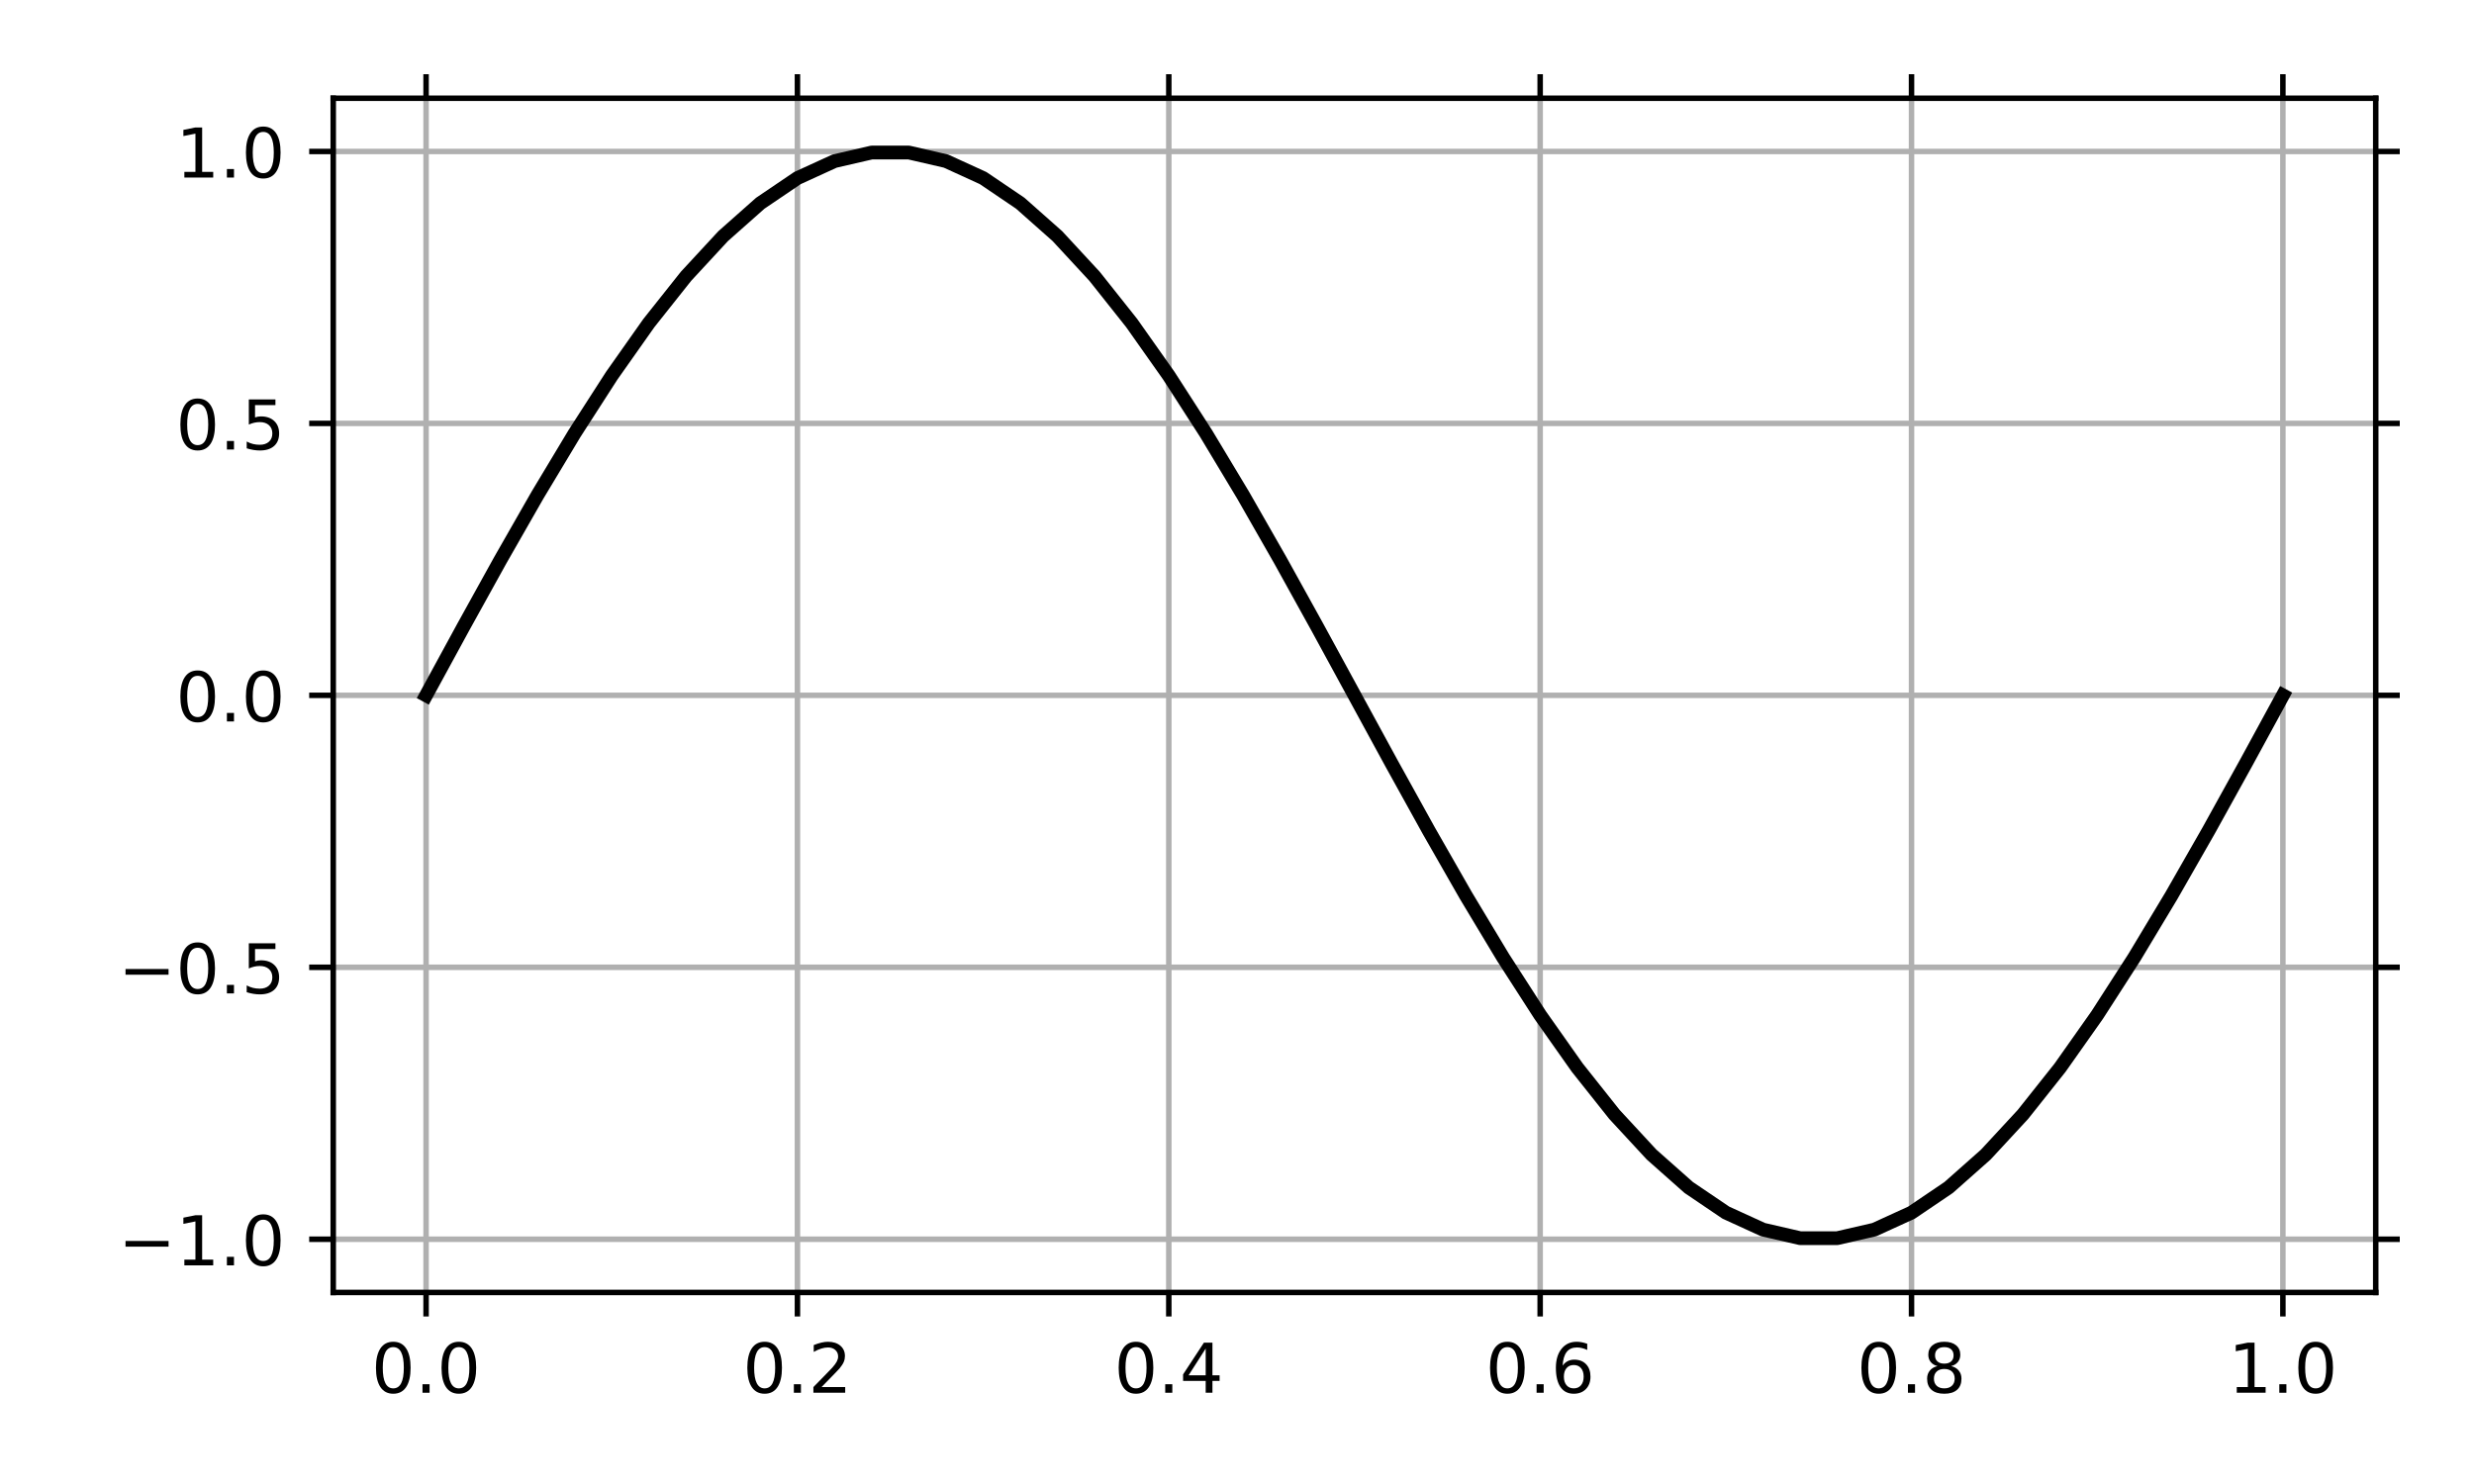
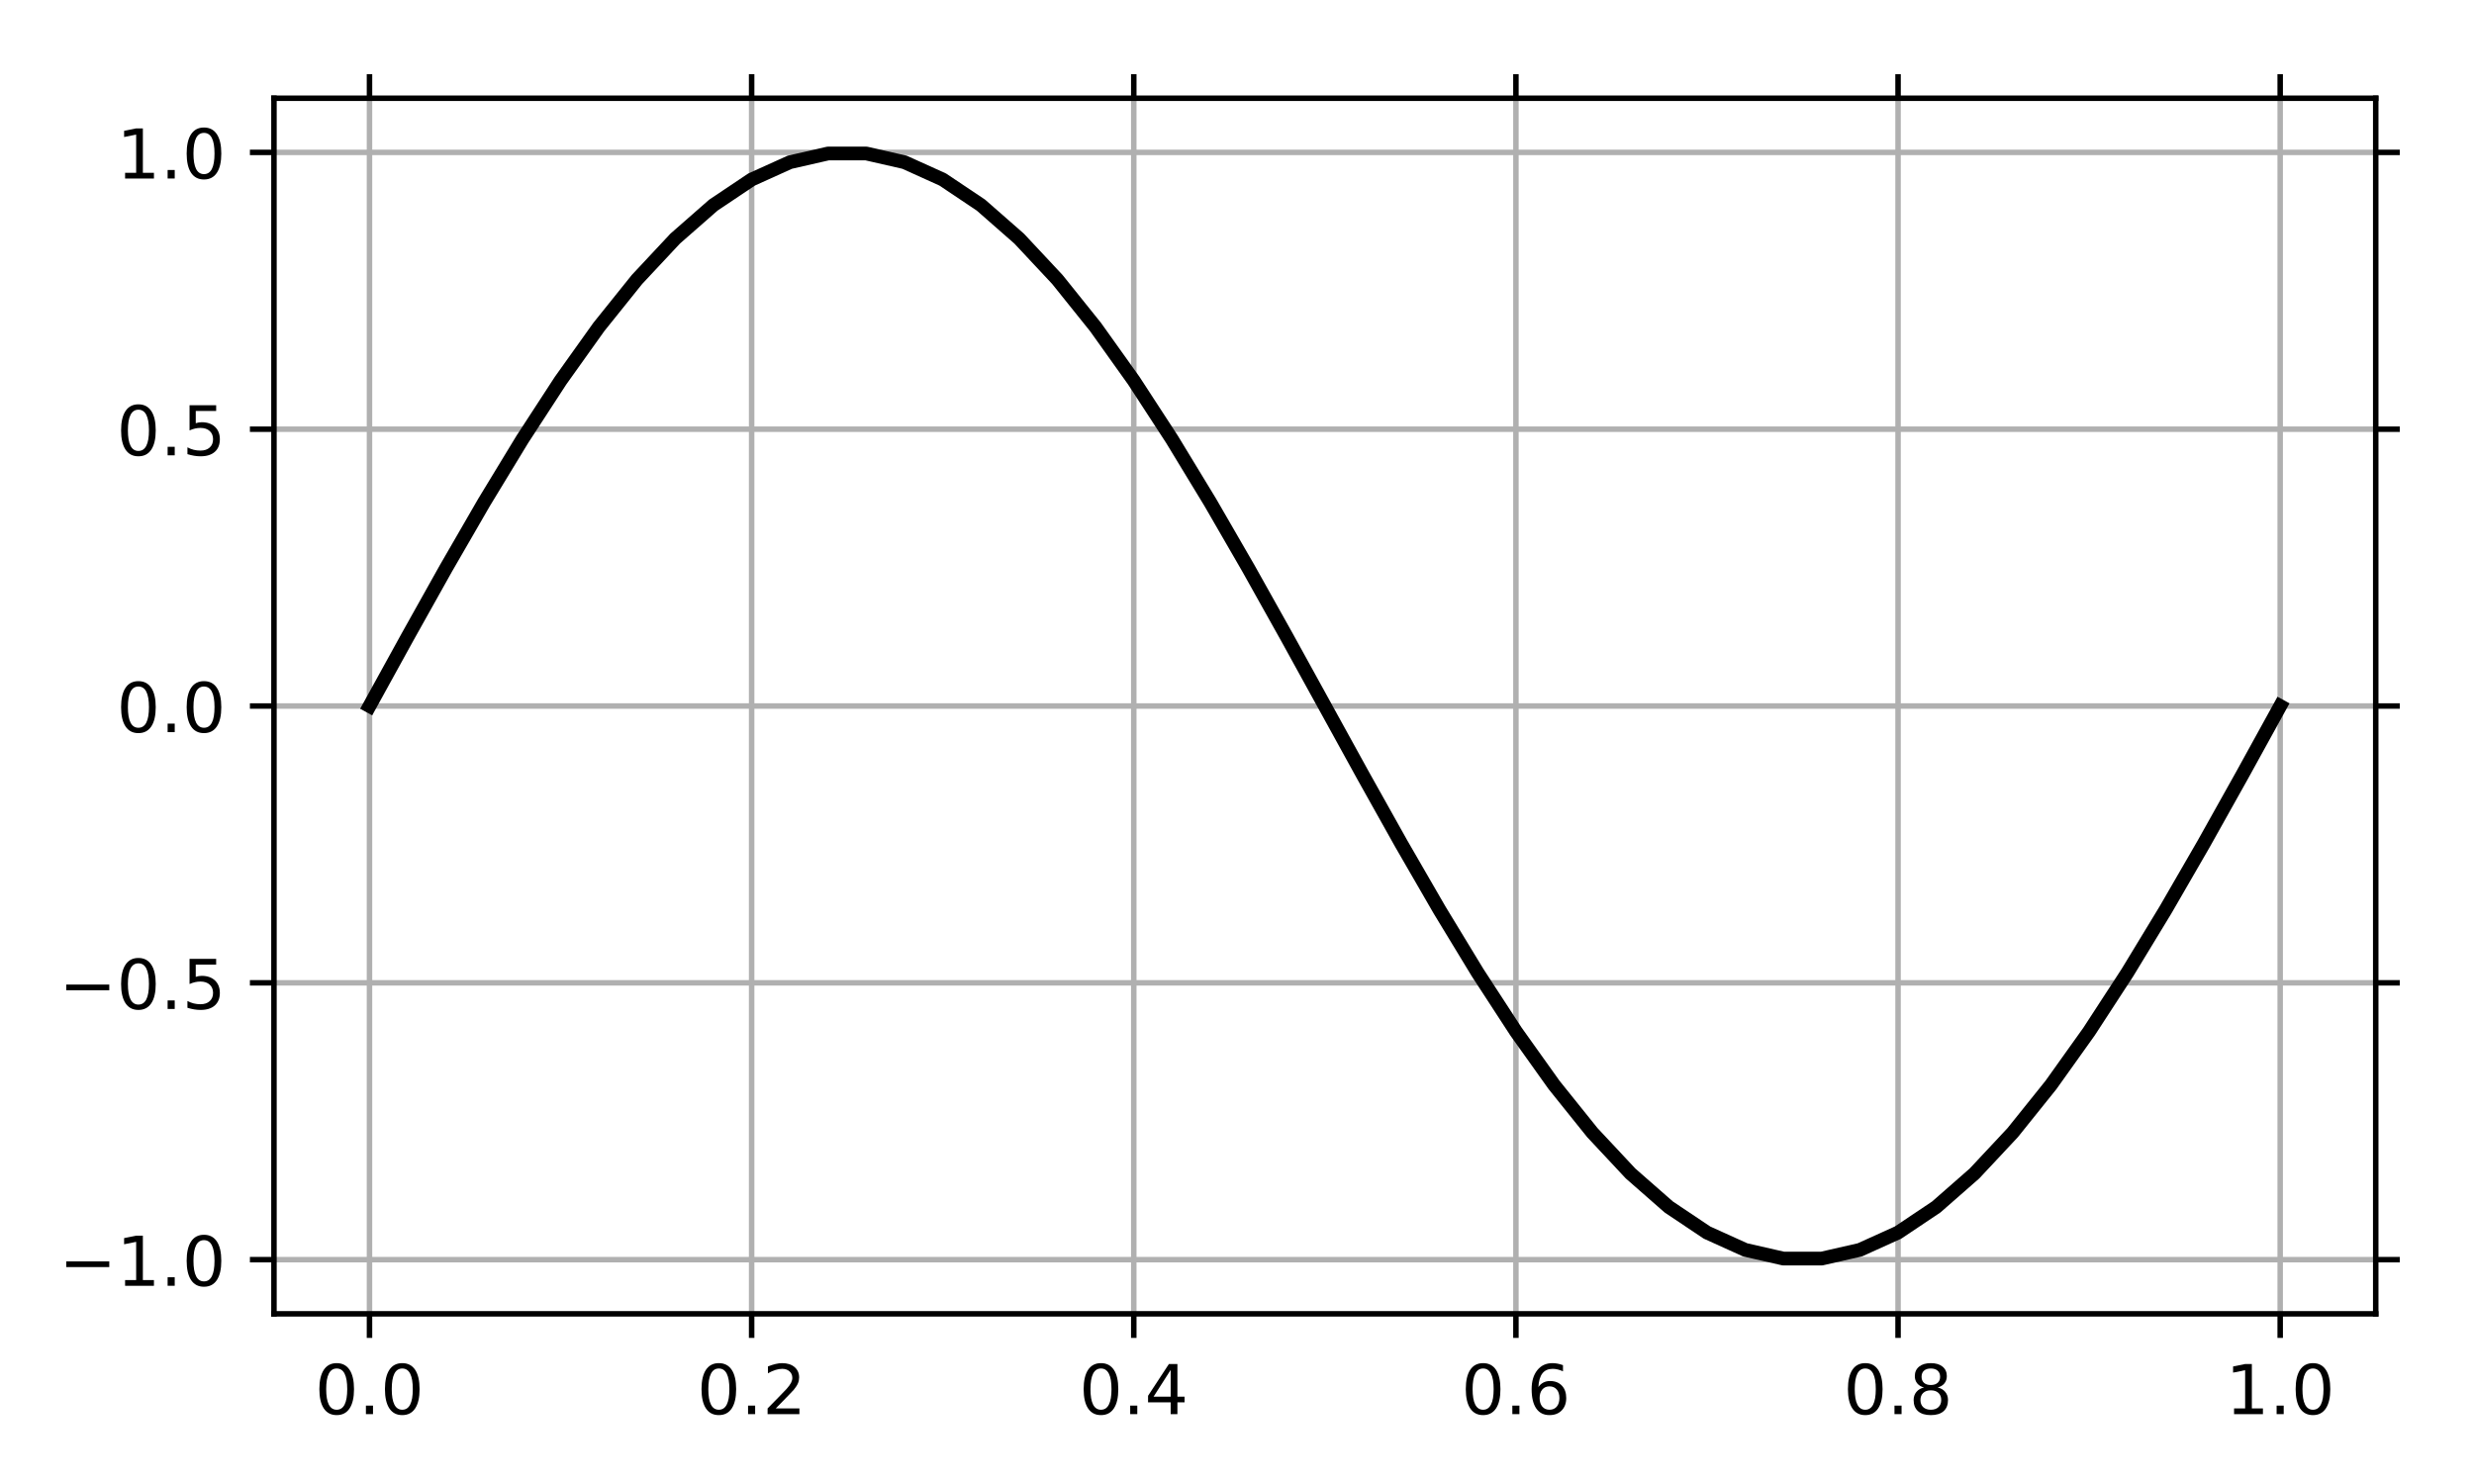
<svg xmlns="http://www.w3.org/2000/svg" xmlns:xlink="http://www.w3.org/1999/xlink" height="216pt" version="1.1" viewBox="0 0 360 216" width="360pt">
  <defs>
    <style type="text/css">*{stroke-linecap:butt;stroke-linejoin:round;}</style>
  </defs>
  <g id="figure_1">
    <g id="patch_1">
      <path d="M 0 216  L 360 216  L 360 0  L 0 0  z " style="fill:#ffffff;" />
    </g>
    <g id="axes_1">
      <g id="patch_2">
-         <path d="M 48.49 188.12  L 345.7 188.12  L 345.7 14.3  L 48.49 14.3  z " style="fill:#ffffff;" />
+         <path d="M 39.865 191.232  L 345.7 191.232  L 345.7 14.3  L 39.865 14.3  z " style="fill:#ffffff;" />
      </g>
      <g id="matplotlib.axis_1">
        <g id="xtick_1">
          <g id="line2d_1">
-             <path clip-path="url(#p81763de868)" d="M 62 188.12  L 62 14.3  " style="fill:none;stroke:#b0b0b0;stroke-linecap:square;stroke-width:0.8;" />
+             <path clip-path="url(#p1703c68ccc)" d="M 53.766 191.232  L 53.766 14.3  " style="fill:none;stroke:#b0b0b0;stroke-linecap:square;stroke-width:0.8;" />
          </g>
          <g id="line2d_2">
            <defs>
-               <path d="M 0 0  L 0 3.5  " id="m742fb802a5" style="stroke:#000000;stroke-width:0.8;" />
+               <path d="M 0 0  L 0 3.5  " id="mfbb52f726a" style="stroke:#000000;stroke-width:0.8;" />
            </defs>
            <g>
-               <use style="stroke:#000000;stroke-width:0.8;" x="62" xlink:href="#m742fb802a5" y="188.12" />
+               <use style="stroke:#000000;stroke-width:0.8;" x="53.766" xlink:href="#mfbb52f726a" y="191.232" />
            </g>
          </g>
          <g id="line2d_3">
            <defs>
-               <path d="M 0 0  L 0 -3.5  " id="m49d141d973" style="stroke:#000000;stroke-width:0.8;" />
+               <path d="M 0 0  L 0 -3.5  " id="m1d8c90de73" style="stroke:#000000;stroke-width:0.8;" />
            </defs>
            <g>
-               <use style="stroke:#000000;stroke-width:0.8;" x="62" xlink:href="#m49d141d973" y="14.3" />
+               <use style="stroke:#000000;stroke-width:0.8;" x="53.766" xlink:href="#m1d8c90de73" y="14.3" />
            </g>
          </g>
          <g id="text_1">
-             <g transform="translate(54.04798 202.7184)scale(0.1 -0.1)">
+             <g transform="translate(45.81467 205.8302)scale(0.1 -0.1)">
              <defs>
                <path d="M 2034 4250  Q 1547 4250 1301 3770  Q 1056 3291 1056 2328  Q 1056 1369 1301 889  Q 1547 409 2034 409  Q 2525 409 2770 889  Q 3016 1369 3016 2328  Q 3016 3291 2770 3770  Q 2525 4250 2034 4250  z M 2034 4750  Q 2819 4750 3233 4129  Q 3647 3509 3647 2328  Q 3647 1150 3233 529  Q 2819 -91 2034 -91  Q 1250 -91 836 529  Q 422 1150 422 2328  Q 422 3509 836 4129  Q 1250 4750 2034 4750  z " id="DejaVuSans-30" transform="scale(0.015625)" />
                <path d="M 684 794  L 1344 794  L 1344 0  L 684 0  L 684 794  z " id="DejaVuSans-2e" transform="scale(0.015625)" />
              </defs>
              <use xlink:href="#DejaVuSans-30" />
              <use x="63.623" xlink:href="#DejaVuSans-2e" />
              <use x="95.41" xlink:href="#DejaVuSans-30" />
            </g>
          </g>
        </g>
        <g id="xtick_2">
          <g id="line2d_4">
-             <path clip-path="url(#p81763de868)" d="M 116.038 188.12  L 116.038 14.3  " style="fill:none;stroke:#b0b0b0;stroke-linecap:square;stroke-width:0.8;" />
+             <path clip-path="url(#p1703c68ccc)" d="M 109.373 191.232  L 109.373 14.3  " style="fill:none;stroke:#b0b0b0;stroke-linecap:square;stroke-width:0.8;" />
          </g>
          <g id="line2d_5">
            <g>
-               <use style="stroke:#000000;stroke-width:0.8;" x="116.038" xlink:href="#m742fb802a5" y="188.12" />
+               <use style="stroke:#000000;stroke-width:0.8;" x="109.373" xlink:href="#mfbb52f726a" y="191.232" />
            </g>
          </g>
          <g id="line2d_6">
            <g>
-               <use style="stroke:#000000;stroke-width:0.8;" x="116.038" xlink:href="#m49d141d973" y="14.3" />
+               <use style="stroke:#000000;stroke-width:0.8;" x="109.373" xlink:href="#m1d8c90de73" y="14.3" />
            </g>
          </g>
          <g id="text_2">
-             <g transform="translate(108.0862 202.7184)scale(0.1 -0.1)">
+             <g transform="translate(101.4211 205.8302)scale(0.1 -0.1)">
              <defs>
                <path d="M 1228 531  L 3431 531  L 3431 0  L 469 0  L 469 531  Q 828 903 1448 1529  Q 2069 2156 2228 2338  Q 2531 2678 2651 2914  Q 2772 3150 2772 3378  Q 2772 3750 2511 3984  Q 2250 4219 1831 4219  Q 1534 4219 1204 4116  Q 875 4013 500 3803  L 500 4441  Q 881 4594 1212 4672  Q 1544 4750 1819 4750  Q 2544 4750 2975 4387  Q 3406 4025 3406 3419  Q 3406 3131 3298 2873  Q 3191 2616 2906 2266  Q 2828 2175 2409 1742  Q 1991 1309 1228 531  z " id="DejaVuSans-32" transform="scale(0.015625)" />
              </defs>
              <use xlink:href="#DejaVuSans-30" />
              <use x="63.623" xlink:href="#DejaVuSans-2e" />
              <use x="95.41" xlink:href="#DejaVuSans-32" />
            </g>
          </g>
        </g>
        <g id="xtick_3">
          <g id="line2d_7">
-             <path clip-path="url(#p81763de868)" d="M 170.076 188.12  L 170.076 14.3  " style="fill:none;stroke:#b0b0b0;stroke-linecap:square;stroke-width:0.8;" />
+             <path clip-path="url(#p1703c68ccc)" d="M 164.979 191.232  L 164.979 14.3  " style="fill:none;stroke:#b0b0b0;stroke-linecap:square;stroke-width:0.8;" />
          </g>
          <g id="line2d_8">
            <g>
-               <use style="stroke:#000000;stroke-width:0.8;" x="170.076" xlink:href="#m742fb802a5" y="188.12" />
+               <use style="stroke:#000000;stroke-width:0.8;" x="164.979" xlink:href="#mfbb52f726a" y="191.232" />
            </g>
          </g>
          <g id="line2d_9">
            <g>
-               <use style="stroke:#000000;stroke-width:0.8;" x="170.076" xlink:href="#m49d141d973" y="14.3" />
+               <use style="stroke:#000000;stroke-width:0.8;" x="164.979" xlink:href="#m1d8c90de73" y="14.3" />
            </g>
          </g>
          <g id="text_3">
-             <g transform="translate(162.1243 202.7184)scale(0.1 -0.1)">
+             <g transform="translate(157.0275 205.8302)scale(0.1 -0.1)">
              <defs>
                <path d="M 2419 4116  L 825 1625  L 2419 1625  L 2419 4116  z M 2253 4666  L 3047 4666  L 3047 1625  L 3713 1625  L 3713 1100  L 3047 1100  L 3047 0  L 2419 0  L 2419 1100  L 313 1100  L 313 1709  L 2253 4666  z " id="DejaVuSans-34" transform="scale(0.015625)" />
              </defs>
              <use xlink:href="#DejaVuSans-30" />
              <use x="63.623" xlink:href="#DejaVuSans-2e" />
              <use x="95.41" xlink:href="#DejaVuSans-34" />
            </g>
          </g>
        </g>
        <g id="xtick_4">
          <g id="line2d_10">
-             <path clip-path="url(#p81763de868)" d="M 224.114 188.12  L 224.114 14.3  " style="fill:none;stroke:#b0b0b0;stroke-linecap:square;stroke-width:0.8;" />
+             <path clip-path="url(#p1703c68ccc)" d="M 220.586 191.232  L 220.586 14.3  " style="fill:none;stroke:#b0b0b0;stroke-linecap:square;stroke-width:0.8;" />
          </g>
          <g id="line2d_11">
            <g>
-               <use style="stroke:#000000;stroke-width:0.8;" x="224.114" xlink:href="#m742fb802a5" y="188.12" />
+               <use style="stroke:#000000;stroke-width:0.8;" x="220.586" xlink:href="#mfbb52f726a" y="191.232" />
            </g>
          </g>
          <g id="line2d_12">
            <g>
-               <use style="stroke:#000000;stroke-width:0.8;" x="224.114" xlink:href="#m49d141d973" y="14.3" />
+               <use style="stroke:#000000;stroke-width:0.8;" x="220.586" xlink:href="#m1d8c90de73" y="14.3" />
            </g>
          </g>
          <g id="text_4">
-             <g transform="translate(216.1625 202.7184)scale(0.1 -0.1)">
+             <g transform="translate(212.634 205.8302)scale(0.1 -0.1)">
              <defs>
                <path d="M 2113 2584  Q 1688 2584 1439 2293  Q 1191 2003 1191 1497  Q 1191 994 1439 701  Q 1688 409 2113 409  Q 2538 409 2786 701  Q 3034 994 3034 1497  Q 3034 2003 2786 2293  Q 2538 2584 2113 2584  z M 3366 4563  L 3366 3988  Q 3128 4100 2886 4159  Q 2644 4219 2406 4219  Q 1781 4219 1451 3797  Q 1122 3375 1075 2522  Q 1259 2794 1537 2939  Q 1816 3084 2150 3084  Q 2853 3084 3261 2657  Q 3669 2231 3669 1497  Q 3669 778 3244 343  Q 2819 -91 2113 -91  Q 1303 -91 875 529  Q 447 1150 447 2328  Q 447 3434 972 4092  Q 1497 4750 2381 4750  Q 2619 4750 2861 4703  Q 3103 4656 3366 4563  z " id="DejaVuSans-36" transform="scale(0.015625)" />
              </defs>
              <use xlink:href="#DejaVuSans-30" />
              <use x="63.623" xlink:href="#DejaVuSans-2e" />
              <use x="95.41" xlink:href="#DejaVuSans-36" />
            </g>
          </g>
        </g>
        <g id="xtick_5">
          <g id="line2d_13">
-             <path clip-path="url(#p81763de868)" d="M 278.152 188.12  L 278.152 14.3  " style="fill:none;stroke:#b0b0b0;stroke-linecap:square;stroke-width:0.8;" />
+             <path clip-path="url(#p1703c68ccc)" d="M 276.192 191.232  L 276.192 14.3  " style="fill:none;stroke:#b0b0b0;stroke-linecap:square;stroke-width:0.8;" />
          </g>
          <g id="line2d_14">
            <g>
-               <use style="stroke:#000000;stroke-width:0.8;" x="278.152" xlink:href="#m742fb802a5" y="188.12" />
+               <use style="stroke:#000000;stroke-width:0.8;" x="276.192" xlink:href="#mfbb52f726a" y="191.232" />
            </g>
          </g>
          <g id="line2d_15">
            <g>
-               <use style="stroke:#000000;stroke-width:0.8;" x="278.152" xlink:href="#m49d141d973" y="14.3" />
+               <use style="stroke:#000000;stroke-width:0.8;" x="276.192" xlink:href="#m1d8c90de73" y="14.3" />
            </g>
          </g>
          <g id="text_5">
-             <g transform="translate(270.2007 202.7184)scale(0.1 -0.1)">
+             <g transform="translate(268.2404 205.8302)scale(0.1 -0.1)">
              <defs>
                <path d="M 2034 2216  Q 1584 2216 1326 1975  Q 1069 1734 1069 1313  Q 1069 891 1326 650  Q 1584 409 2034 409  Q 2484 409 2743 651  Q 3003 894 3003 1313  Q 3003 1734 2745 1975  Q 2488 2216 2034 2216  z M 1403 2484  Q 997 2584 770 2862  Q 544 3141 544 3541  Q 544 4100 942 4425  Q 1341 4750 2034 4750  Q 2731 4750 3128 4425  Q 3525 4100 3525 3541  Q 3525 3141 3298 2862  Q 3072 2584 2669 2484  Q 3125 2378 3379 2068  Q 3634 1759 3634 1313  Q 3634 634 3220 271  Q 2806 -91 2034 -91  Q 1263 -91 848 271  Q 434 634 434 1313  Q 434 1759 690 2068  Q 947 2378 1403 2484  z M 1172 3481  Q 1172 3119 1398 2916  Q 1625 2713 2034 2713  Q 2441 2713 2670 2916  Q 2900 3119 2900 3481  Q 2900 3844 2670 4047  Q 2441 4250 2034 4250  Q 1625 4250 1398 4047  Q 1172 3844 1172 3481  z " id="DejaVuSans-38" transform="scale(0.015625)" />
              </defs>
              <use xlink:href="#DejaVuSans-30" />
              <use x="63.623" xlink:href="#DejaVuSans-2e" />
              <use x="95.41" xlink:href="#DejaVuSans-38" />
            </g>
          </g>
        </g>
        <g id="xtick_6">
          <g id="line2d_16">
-             <path clip-path="url(#p81763de868)" d="M 332.19 188.12  L 332.19 14.3  " style="fill:none;stroke:#b0b0b0;stroke-linecap:square;stroke-width:0.8;" />
+             <path clip-path="url(#p1703c68ccc)" d="M 331.798 191.232  L 331.798 14.3  " style="fill:none;stroke:#b0b0b0;stroke-linecap:square;stroke-width:0.8;" />
          </g>
          <g id="line2d_17">
            <g>
-               <use style="stroke:#000000;stroke-width:0.8;" x="332.19" xlink:href="#m742fb802a5" y="188.12" />
+               <use style="stroke:#000000;stroke-width:0.8;" x="331.798" xlink:href="#mfbb52f726a" y="191.232" />
            </g>
          </g>
          <g id="line2d_18">
            <g>
-               <use style="stroke:#000000;stroke-width:0.8;" x="332.19" xlink:href="#m49d141d973" y="14.3" />
+               <use style="stroke:#000000;stroke-width:0.8;" x="331.798" xlink:href="#m1d8c90de73" y="14.3" />
            </g>
          </g>
          <g id="text_6">
-             <g transform="translate(324.2389 202.7184)scale(0.1 -0.1)">
+             <g transform="translate(323.8468 205.8302)scale(0.1 -0.1)">
              <defs>
                <path d="M 794 531  L 1825 531  L 1825 4091  L 703 3866  L 703 4441  L 1819 4666  L 2450 4666  L 2450 531  L 3481 531  L 3481 0  L 794 0  L 794 531  z " id="DejaVuSans-31" transform="scale(0.015625)" />
              </defs>
              <use xlink:href="#DejaVuSans-31" />
              <use x="63.623" xlink:href="#DejaVuSans-2e" />
              <use x="95.41" xlink:href="#DejaVuSans-30" />
            </g>
          </g>
        </g>
      </g>
      <g id="matplotlib.axis_2">
        <g id="ytick_1">
          <g id="line2d_19">
-             <path clip-path="url(#p81763de868)" d="M 48.49 180.375  L 345.7 180.375  " style="fill:none;stroke:#b0b0b0;stroke-linecap:square;stroke-width:0.8;" />
+             <path clip-path="url(#p1703c68ccc)" d="M 39.865 183.348  L 345.7 183.348  " style="fill:none;stroke:#b0b0b0;stroke-linecap:square;stroke-width:0.8;" />
          </g>
          <g id="line2d_20">
            <defs>
-               <path d="M 0 0  L -3.5 0  " id="me3d11ccdb1" style="stroke:#000000;stroke-width:0.8;" />
+               <path d="M 0 0  L -3.5 0  " id="mf37e58f2f1" style="stroke:#000000;stroke-width:0.8;" />
            </defs>
            <g>
-               <use style="stroke:#000000;stroke-width:0.8;" x="48.49" xlink:href="#me3d11ccdb1" y="180.375" />
+               <use style="stroke:#000000;stroke-width:0.8;" x="39.865" xlink:href="#mf37e58f2f1" y="183.348" />
            </g>
          </g>
          <g id="line2d_21">
            <defs>
-               <path d="M 0 0  L 3.5 0  " id="mb33ef52c8d" style="stroke:#000000;stroke-width:0.8;" />
+               <path d="M 0 0  L 3.5 0  " id="mfd2d9ce91f" style="stroke:#000000;stroke-width:0.8;" />
            </defs>
            <g>
-               <use style="stroke:#000000;stroke-width:0.8;" x="345.7" xlink:href="#mb33ef52c8d" y="180.375" />
+               <use style="stroke:#000000;stroke-width:0.8;" x="345.7" xlink:href="#mfd2d9ce91f" y="183.348" />
            </g>
          </g>
          <g id="text_7">
-             <g transform="translate(17.20719 184.1745)scale(0.1 -0.1)">
+             <g transform="translate(8.581813 187.1476)scale(0.1 -0.1)">
              <defs>
                <path d="M 678 2272  L 4684 2272  L 4684 1741  L 678 1741  L 678 2272  z " id="DejaVuSans-2212" transform="scale(0.015625)" />
              </defs>
              <use xlink:href="#DejaVuSans-2212" />
              <use x="83.789" xlink:href="#DejaVuSans-31" />
              <use x="147.412" xlink:href="#DejaVuSans-2e" />
              <use x="179.199" xlink:href="#DejaVuSans-30" />
            </g>
          </g>
        </g>
        <g id="ytick_2">
          <g id="line2d_22">
-             <path clip-path="url(#p81763de868)" d="M 48.49 140.793  L 345.7 140.793  " style="fill:none;stroke:#b0b0b0;stroke-linecap:square;stroke-width:0.8;" />
+             <path clip-path="url(#p1703c68ccc)" d="M 39.865 143.057  L 345.7 143.057  " style="fill:none;stroke:#b0b0b0;stroke-linecap:square;stroke-width:0.8;" />
          </g>
          <g id="line2d_23">
            <g>
-               <use style="stroke:#000000;stroke-width:0.8;" x="48.49" xlink:href="#me3d11ccdb1" y="140.793" />
+               <use style="stroke:#000000;stroke-width:0.8;" x="39.865" xlink:href="#mf37e58f2f1" y="143.057" />
            </g>
          </g>
          <g id="line2d_24">
            <g>
-               <use style="stroke:#000000;stroke-width:0.8;" x="345.7" xlink:href="#mb33ef52c8d" y="140.793" />
+               <use style="stroke:#000000;stroke-width:0.8;" x="345.7" xlink:href="#mfd2d9ce91f" y="143.057" />
            </g>
          </g>
          <g id="text_8">
-             <g transform="translate(17.20719 144.5919)scale(0.1 -0.1)">
+             <g transform="translate(8.581813 146.8564)scale(0.1 -0.1)">
              <defs>
                <path d="M 691 4666  L 3169 4666  L 3169 4134  L 1269 4134  L 1269 2991  Q 1406 3038 1543 3061  Q 1681 3084 1819 3084  Q 2600 3084 3056 2656  Q 3513 2228 3513 1497  Q 3513 744 3044 326  Q 2575 -91 1722 -91  Q 1428 -91 1123 -41  Q 819 9 494 109  L 494 744  Q 775 591 1075 516  Q 1375 441 1709 441  Q 2250 441 2565 725  Q 2881 1009 2881 1497  Q 2881 1984 2565 2268  Q 2250 2553 1709 2553  Q 1456 2553 1204 2497  Q 953 2441 691 2322  L 691 4666  z " id="DejaVuSans-35" transform="scale(0.015625)" />
              </defs>
              <use xlink:href="#DejaVuSans-2212" />
              <use x="83.789" xlink:href="#DejaVuSans-30" />
              <use x="147.412" xlink:href="#DejaVuSans-2e" />
              <use x="179.199" xlink:href="#DejaVuSans-35" />
            </g>
          </g>
        </g>
        <g id="ytick_3">
          <g id="line2d_25">
-             <path clip-path="url(#p81763de868)" d="M 48.49 101.21  L 345.7 101.21  " style="fill:none;stroke:#b0b0b0;stroke-linecap:square;stroke-width:0.8;" />
+             <path clip-path="url(#p1703c68ccc)" d="M 39.865 102.766  L 345.7 102.766  " style="fill:none;stroke:#b0b0b0;stroke-linecap:square;stroke-width:0.8;" />
          </g>
          <g id="line2d_26">
            <g>
-               <use style="stroke:#000000;stroke-width:0.8;" x="48.49" xlink:href="#me3d11ccdb1" y="101.21" />
+               <use style="stroke:#000000;stroke-width:0.8;" x="39.865" xlink:href="#mf37e58f2f1" y="102.766" />
            </g>
          </g>
          <g id="line2d_27">
            <g>
-               <use style="stroke:#000000;stroke-width:0.8;" x="345.7" xlink:href="#mb33ef52c8d" y="101.21" />
+               <use style="stroke:#000000;stroke-width:0.8;" x="345.7" xlink:href="#mfd2d9ce91f" y="102.766" />
            </g>
          </g>
          <g id="text_9">
-             <g transform="translate(25.58687 105.0092)scale(0.1 -0.1)">
+             <g transform="translate(16.9615 106.5651)scale(0.1 -0.1)">
              <use xlink:href="#DejaVuSans-30" />
              <use x="63.623" xlink:href="#DejaVuSans-2e" />
              <use x="95.41" xlink:href="#DejaVuSans-30" />
            </g>
          </g>
        </g>
        <g id="ytick_4">
          <g id="line2d_28">
-             <path clip-path="url(#p81763de868)" d="M 48.49 61.627  L 345.7 61.627  " style="fill:none;stroke:#b0b0b0;stroke-linecap:square;stroke-width:0.8;" />
+             <path clip-path="url(#p1703c68ccc)" d="M 39.865 62.475  L 345.7 62.475  " style="fill:none;stroke:#b0b0b0;stroke-linecap:square;stroke-width:0.8;" />
          </g>
          <g id="line2d_29">
            <g>
-               <use style="stroke:#000000;stroke-width:0.8;" x="48.49" xlink:href="#me3d11ccdb1" y="61.627" />
+               <use style="stroke:#000000;stroke-width:0.8;" x="39.865" xlink:href="#mf37e58f2f1" y="62.475" />
            </g>
          </g>
          <g id="line2d_30">
            <g>
-               <use style="stroke:#000000;stroke-width:0.8;" x="345.7" xlink:href="#mb33ef52c8d" y="61.627" />
+               <use style="stroke:#000000;stroke-width:0.8;" x="345.7" xlink:href="#mfd2d9ce91f" y="62.475" />
            </g>
          </g>
          <g id="text_10">
-             <g transform="translate(25.58687 65.42657)scale(0.1 -0.1)">
+             <g transform="translate(16.9615 66.27383)scale(0.1 -0.1)">
              <use xlink:href="#DejaVuSans-30" />
              <use x="63.623" xlink:href="#DejaVuSans-2e" />
              <use x="95.41" xlink:href="#DejaVuSans-35" />
            </g>
          </g>
        </g>
        <g id="ytick_5">
          <g id="line2d_31">
-             <path clip-path="url(#p81763de868)" d="M 48.49 22.045  L 345.7 22.045  " style="fill:none;stroke:#b0b0b0;stroke-linecap:square;stroke-width:0.8;" />
+             <path clip-path="url(#p1703c68ccc)" d="M 39.865 22.183  L 345.7 22.183  " style="fill:none;stroke:#b0b0b0;stroke-linecap:square;stroke-width:0.8;" />
          </g>
          <g id="line2d_32">
            <g>
-               <use style="stroke:#000000;stroke-width:0.8;" x="48.49" xlink:href="#me3d11ccdb1" y="22.045" />
+               <use style="stroke:#000000;stroke-width:0.8;" x="39.865" xlink:href="#mf37e58f2f1" y="22.183" />
            </g>
          </g>
          <g id="line2d_33">
            <g>
-               <use style="stroke:#000000;stroke-width:0.8;" x="345.7" xlink:href="#mb33ef52c8d" y="22.045" />
+               <use style="stroke:#000000;stroke-width:0.8;" x="345.7" xlink:href="#mfd2d9ce91f" y="22.183" />
            </g>
          </g>
          <g id="text_11">
-             <g transform="translate(25.58687 25.84391)scale(0.1 -0.1)">
+             <g transform="translate(16.9615 25.98256)scale(0.1 -0.1)">
              <use xlink:href="#DejaVuSans-31" />
              <use x="63.623" xlink:href="#DejaVuSans-2e" />
              <use x="95.41" xlink:href="#DejaVuSans-30" />
            </g>
          </g>
        </g>
      </g>
      <g id="line2d_34">
-         <path clip-path="url(#p81763de868)" d="M 62 101.21  L 67.403 91.288  L 72.807 81.522  L 78.211 72.067  L 83.615 63.072  L 89.019 54.678  L 94.422 47.018  L 99.826 40.212  L 105.23 34.369  L 110.634 29.579  L 116.038 25.919  L 121.442 23.447  L 126.845 22.201  L 132.249 22.201  L 137.653 23.447  L 143.057 25.919  L 148.461 29.579  L 153.864 34.369  L 159.268 40.212  L 164.672 47.018  L 170.076 54.678  L 175.48 63.072  L 180.884 72.067  L 186.287 81.522  L 191.691 91.288  L 197.095 101.21  L 202.499 111.132  L 207.903 120.898  L 213.306 130.353  L 218.71 139.348  L 224.114 147.742  L 229.518 155.402  L 234.922 162.208  L 240.326 168.051  L 245.729 172.841  L 251.133 176.501  L 256.537 178.973  L 261.941 180.219  L 267.345 180.219  L 272.748 178.973  L 278.152 176.501  L 283.556 172.841  L 288.96 168.051  L 294.364 162.208  L 299.768 155.402  L 305.171 147.742  L 310.575 139.348  L 315.979 130.353  L 321.383 120.898  L 326.787 111.132  L 332.19 101.21  " style="fill:none;stroke:#000000;stroke-linecap:square;stroke-width:2;" />
+         <path clip-path="url(#p1703c68ccc)" d="M 53.766 102.766  L 59.327 92.666  L 64.888 82.726  L 70.448 73.101  L 76.009 63.945  L 81.569 55.401  L 87.13 47.603  L 92.691 40.676  L 98.251 34.728  L 103.812 29.853  L 109.373 26.127  L 114.933 23.611  L 120.494 22.342  L 126.055 22.342  L 131.615 23.611  L 137.176 26.127  L 142.737 29.853  L 148.297 34.728  L 153.858 40.676  L 159.418 47.603  L 164.979 55.401  L 170.54 63.945  L 176.1 73.101  L 181.661 82.726  L 187.222 92.666  L 192.782 102.766  L 198.343 112.866  L 203.904 122.806  L 209.464 132.43  L 215.025 141.587  L 220.586 150.131  L 226.146 157.928  L 231.707 164.856  L 237.267 170.804  L 242.828 175.679  L 248.389 179.404  L 253.949 181.921  L 259.51 183.189  L 265.071 183.189  L 270.631 181.921  L 276.192 179.404  L 281.753 175.679  L 287.313 170.804  L 292.874 164.856  L 298.435 157.928  L 303.995 150.131  L 309.556 141.587  L 315.116 132.43  L 320.677 122.806  L 326.238 112.866  L 331.798 102.766  " style="fill:none;stroke:#000000;stroke-linecap:square;stroke-width:2;" />
      </g>
      <g id="patch_3">
-         <path d="M 48.49 188.12  L 48.49 14.3  " style="fill:none;stroke:#000000;stroke-linecap:square;stroke-linejoin:miter;stroke-width:0.8;" />
+         <path d="M 39.865 191.232  L 39.865 14.3  " style="fill:none;stroke:#000000;stroke-linecap:square;stroke-linejoin:miter;stroke-width:0.8;" />
      </g>
      <g id="patch_4">
-         <path d="M 345.7 188.12  L 345.7 14.3  " style="fill:none;stroke:#000000;stroke-linecap:square;stroke-linejoin:miter;stroke-width:0.8;" />
+         <path d="M 345.7 191.232  L 345.7 14.3  " style="fill:none;stroke:#000000;stroke-linecap:square;stroke-linejoin:miter;stroke-width:0.8;" />
      </g>
      <g id="patch_5">
-         <path d="M 48.49 188.12  L 345.7 188.12  " style="fill:none;stroke:#000000;stroke-linecap:square;stroke-linejoin:miter;stroke-width:0.8;" />
+         <path d="M 39.865 191.232  L 345.7 191.232  " style="fill:none;stroke:#000000;stroke-linecap:square;stroke-linejoin:miter;stroke-width:0.8;" />
      </g>
      <g id="patch_6">
-         <path d="M 48.49 14.3  L 345.7 14.3  " style="fill:none;stroke:#000000;stroke-linecap:square;stroke-linejoin:miter;stroke-width:0.8;" />
+         <path d="M 39.865 14.3  L 345.7 14.3  " style="fill:none;stroke:#000000;stroke-linecap:square;stroke-linejoin:miter;stroke-width:0.8;" />
      </g>
    </g>
  </g>
  <defs>
-     <clipPath id="p81763de868">
-       <rect height="173.82" width="297.21" x="48.49" y="14.3" />
+     <clipPath id="p1703c68ccc">
+       <rect height="176.932" width="305.835" x="39.865" y="14.3" />
    </clipPath>
  </defs>
</svg>
